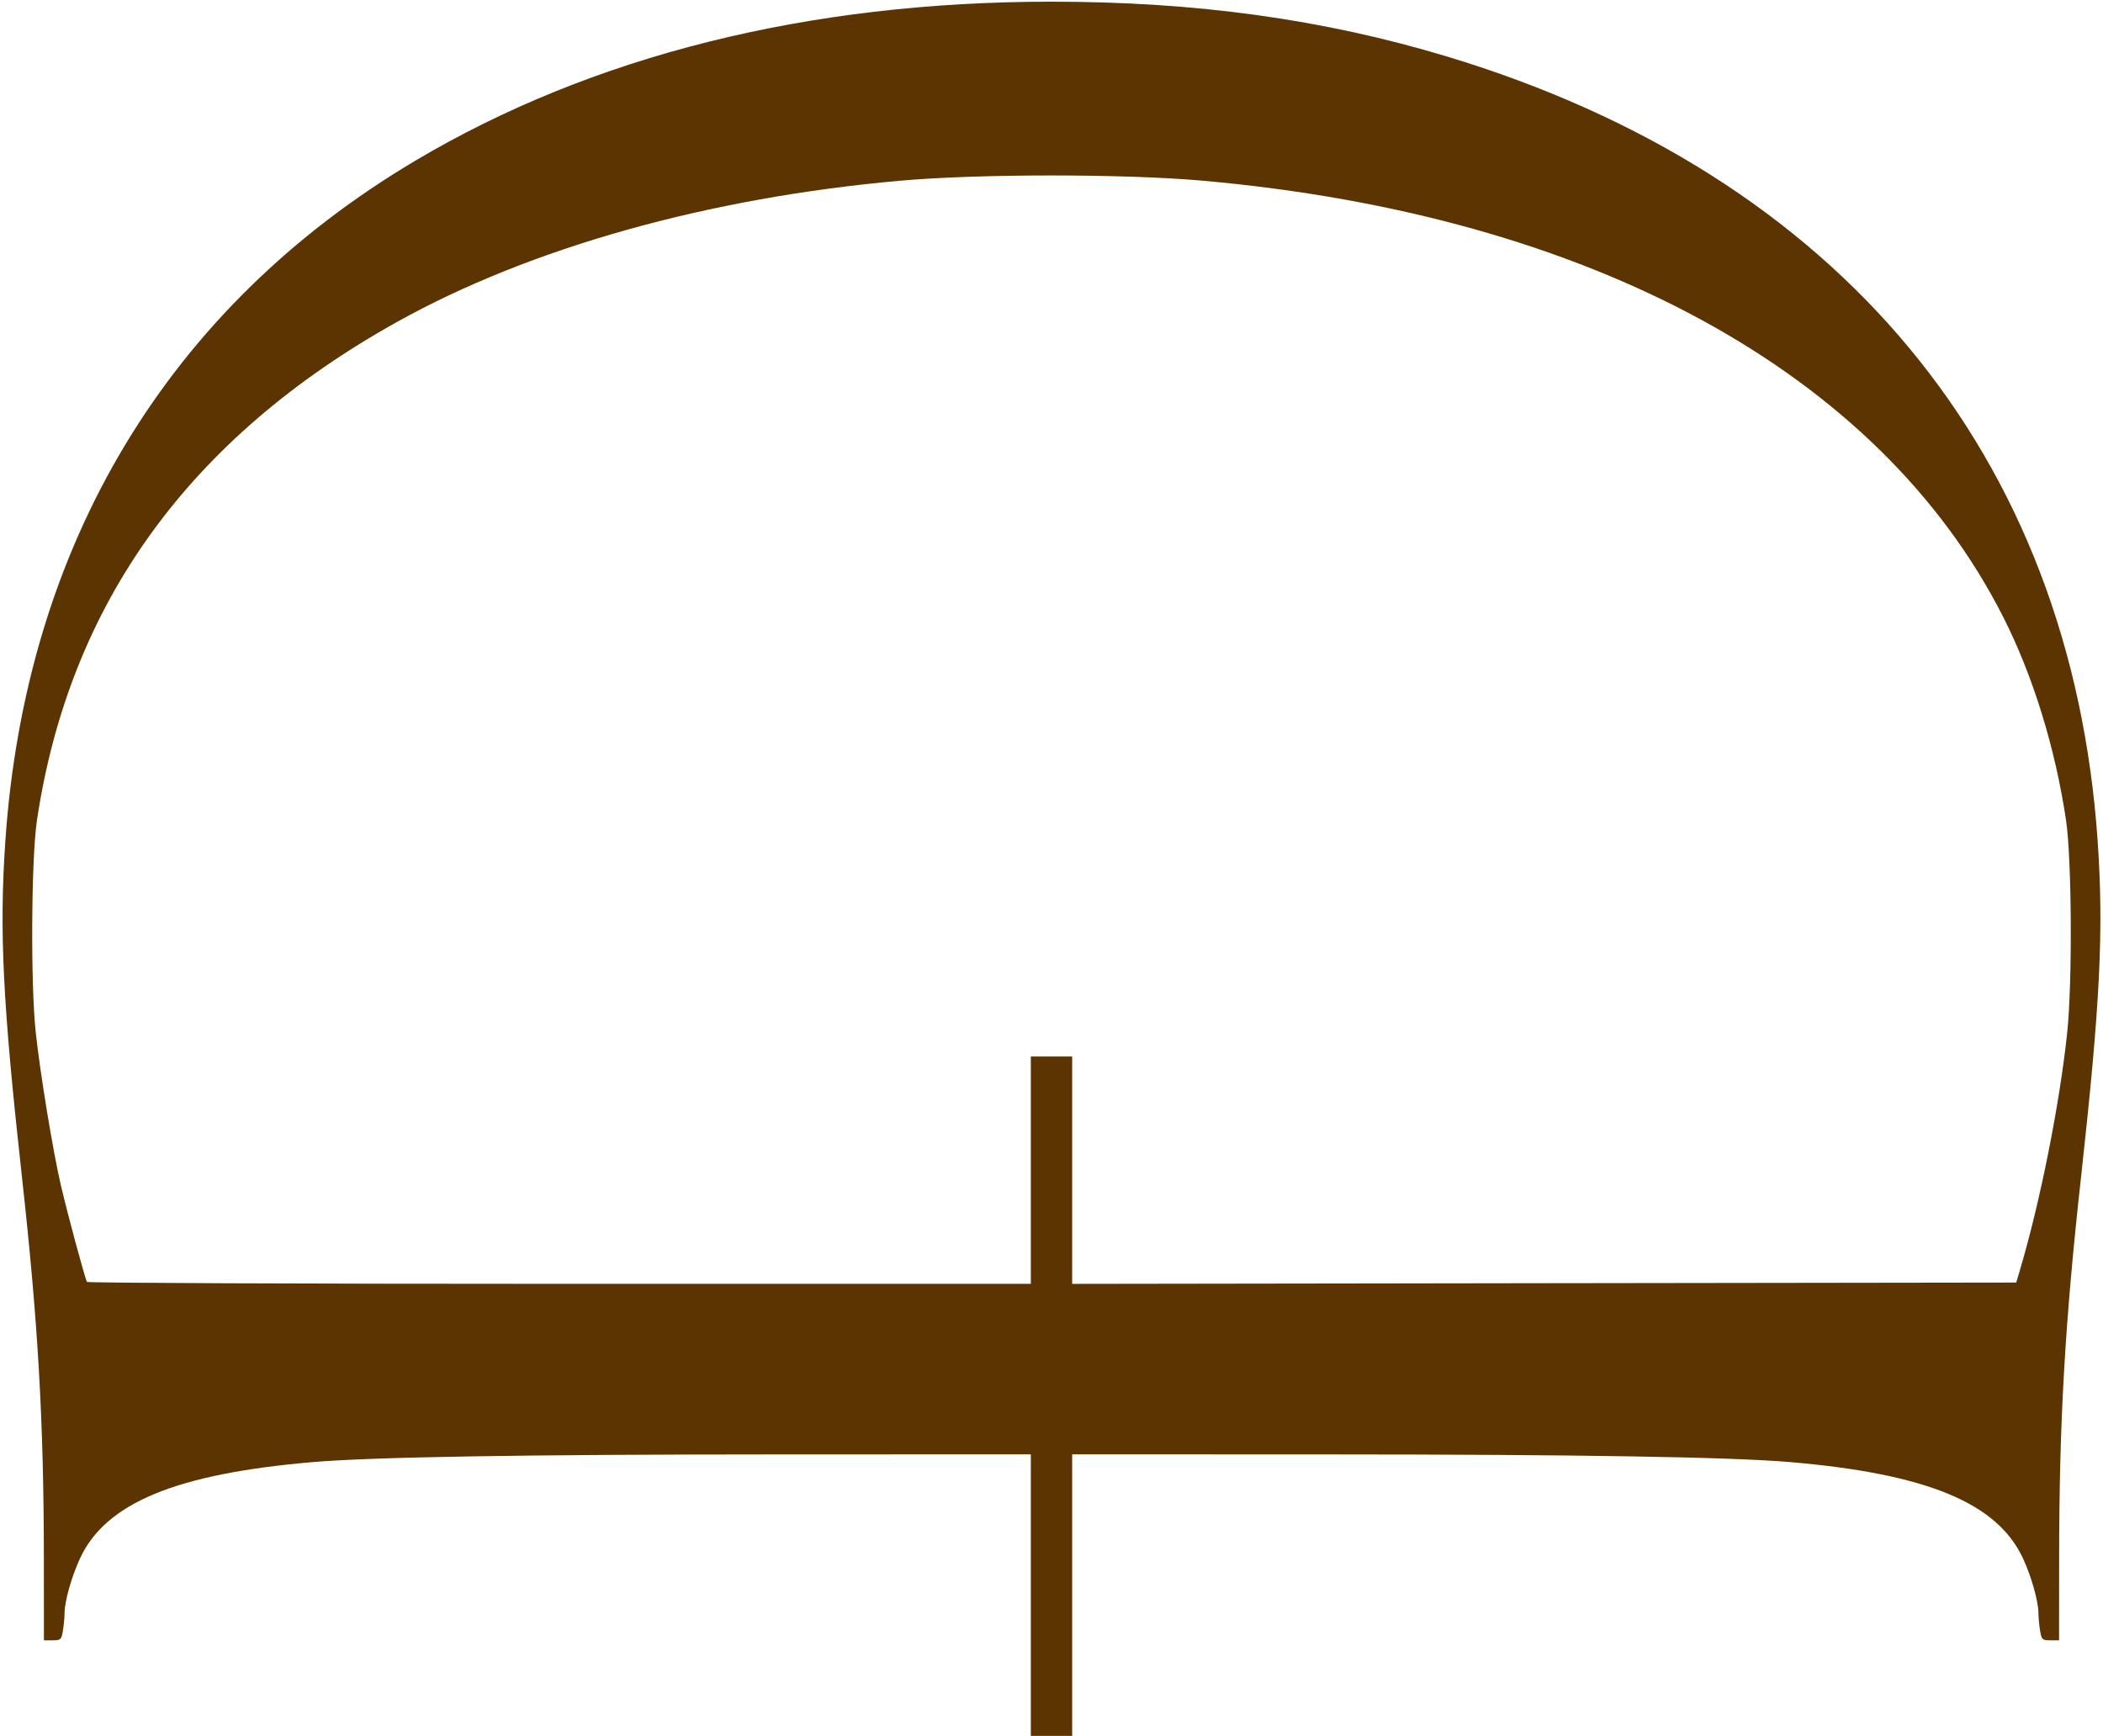
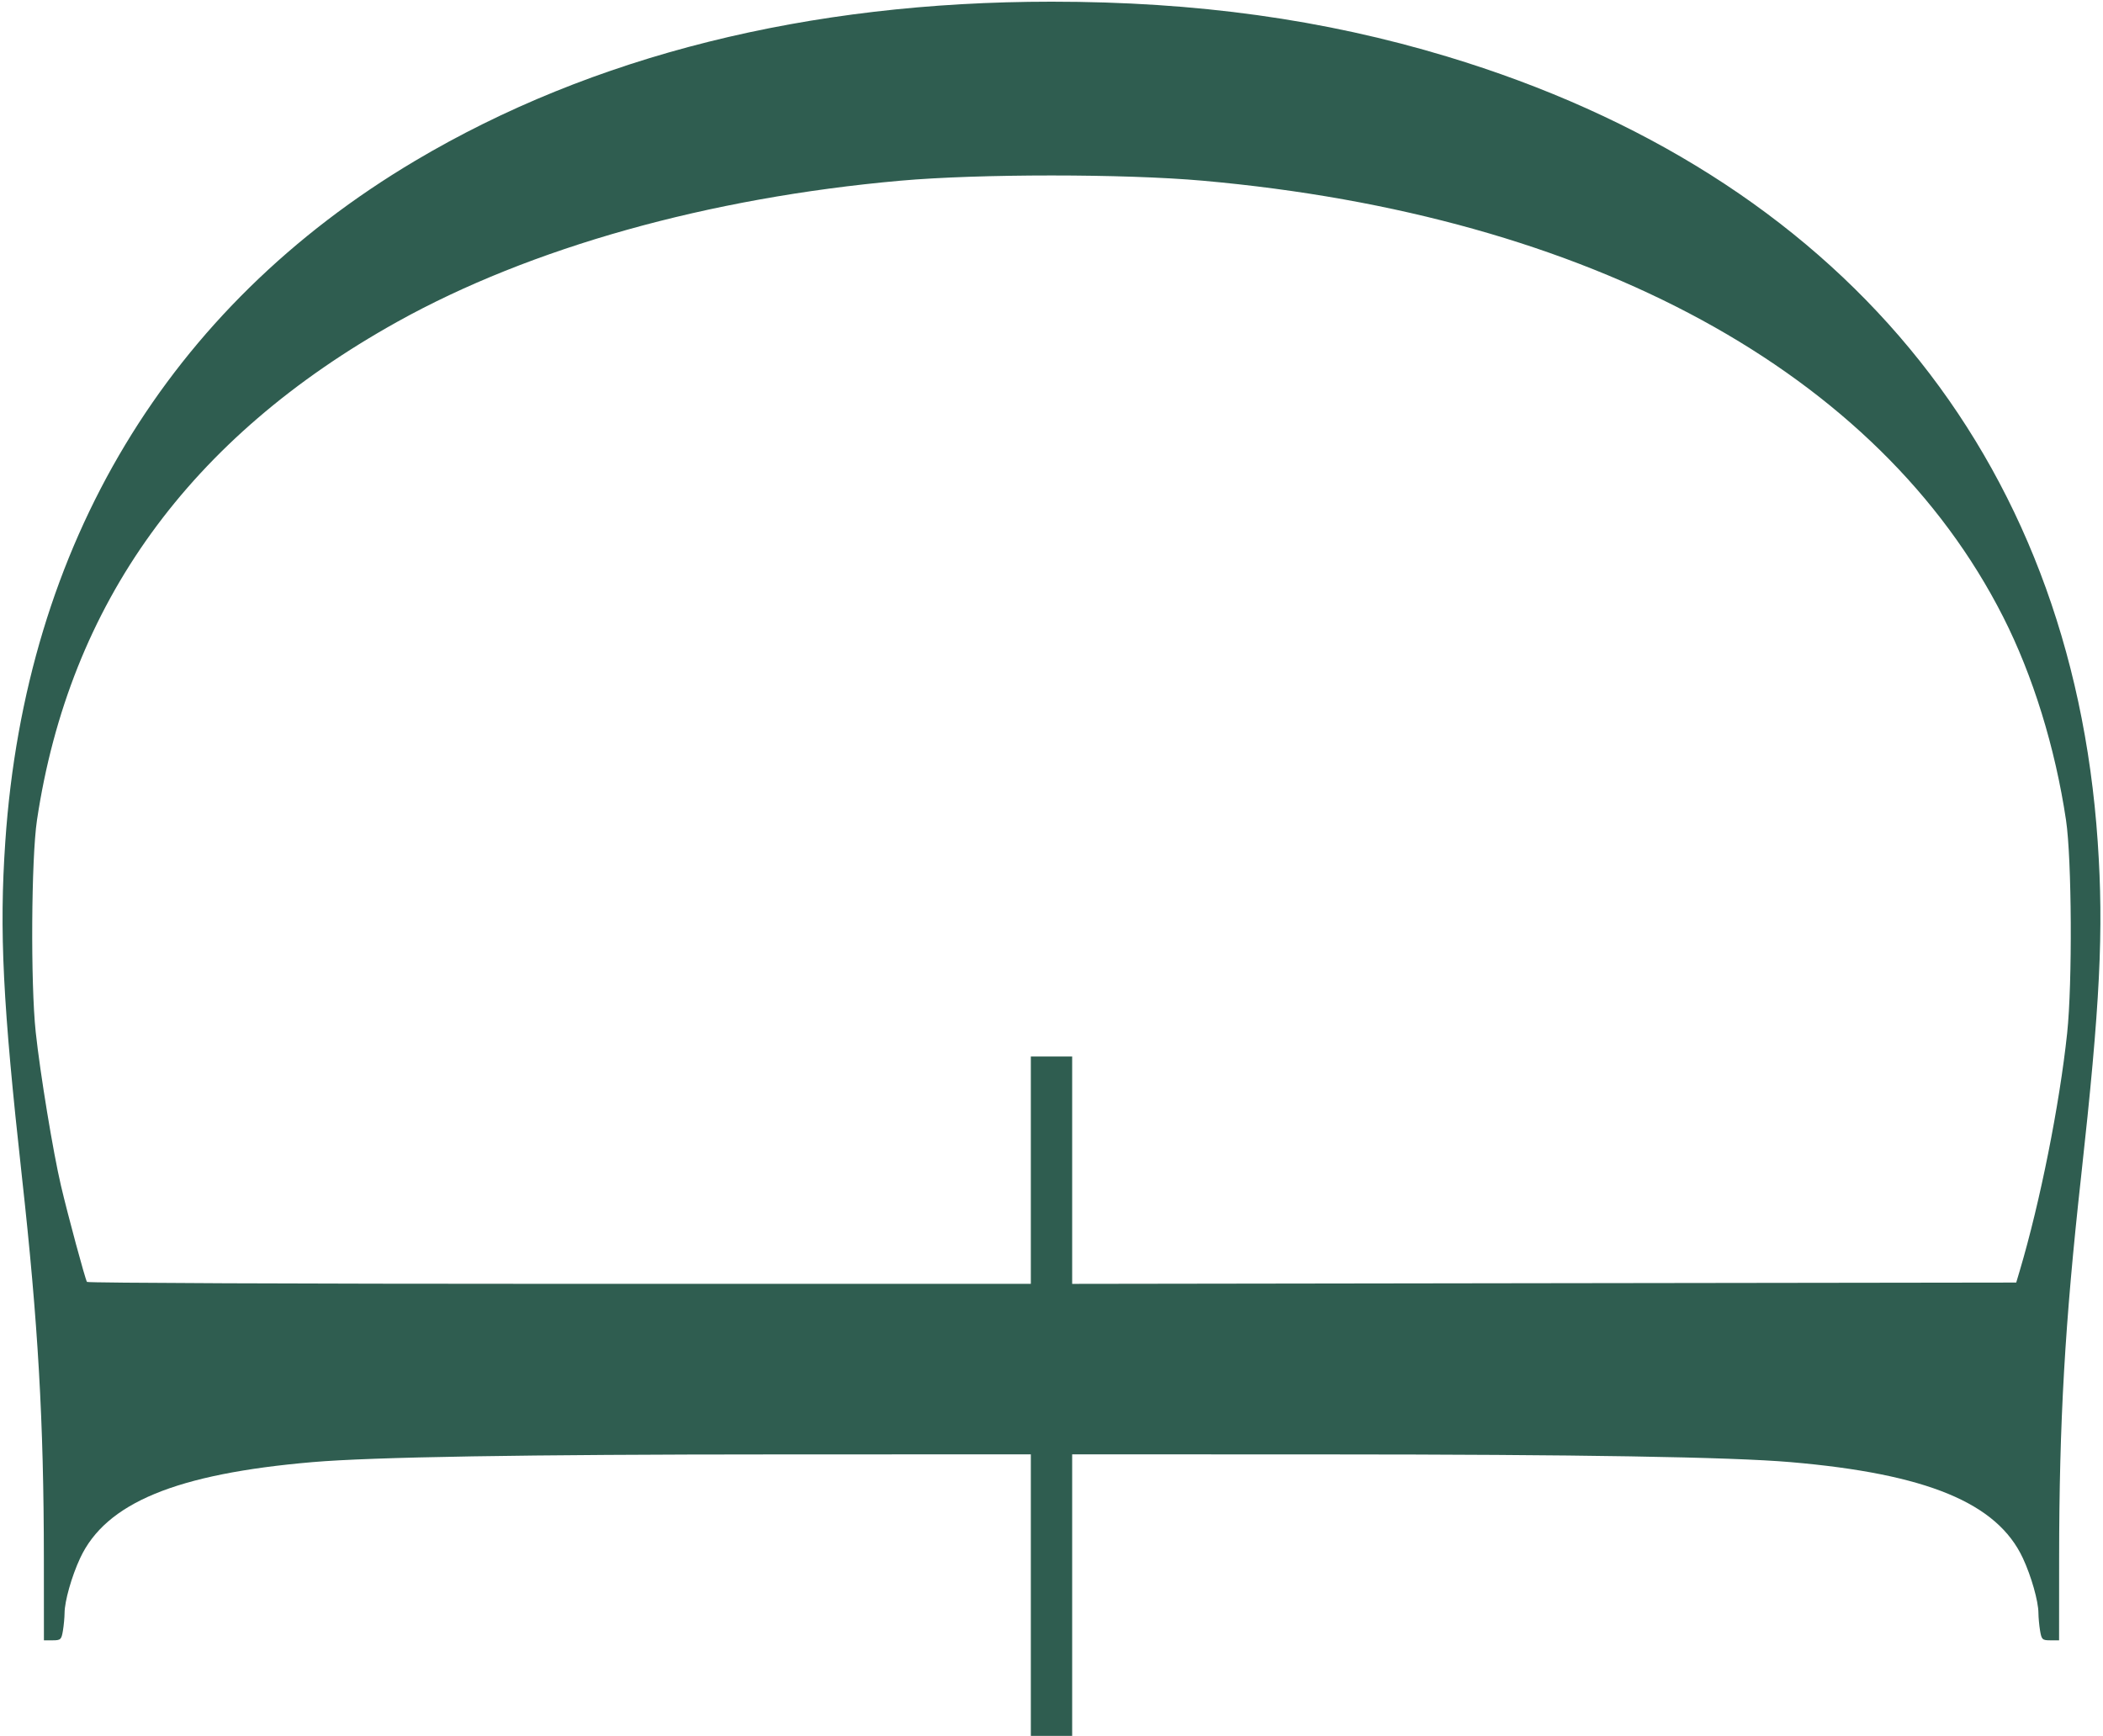
- <svg xmlns="http://www.w3.org/2000/svg" viewBox="0.00 0.00 814.00 672.00" width="814" height="672" fill="#5C3402" role="img" aria-label="Académie MND">
+ <svg xmlns="http://www.w3.org/2000/svg" viewBox="0.00 0.00 814.00 672.00" width="814" height="672" fill="#2F5D50" role="img" aria-label="Académie MND">
  <path d="M399.00 617.50 L399.00 563.00 L301.25 563.03 C202.89 563.05 144.12 564.03 121.00 566.01 C68.22 570.54 40.97 581.80 31.01 603.20 C27.73 610.25 25.01 619.86 24.99 624.46 C24.98 626.13 24.70 629.19 24.36 631.25 C23.78 634.72 23.49 635.00 20.37 635.00 L17.00 635.00 L16.98 603.25 C16.94 550.33 14.76 512.25 8.48 455.50 C1.06 388.34 -0.32 360.51 2.05 325.83 C9.89 210.76 65.10 119.04 160.68 62.25 C229.17 21.56 312.78 0.65 407.00 0.65 C463.08 0.65 512.47 7.50 560.12 21.89 C711.96 67.74 801.74 176.09 811.95 325.83 C814.31 360.34 812.90 388.68 805.52 455.50 C799.24 512.25 797.06 550.33 797.02 603.25 L797.00 635.00 L793.63 635.00 C790.51 635.00 790.22 634.72 789.64 631.25 C789.30 629.19 789.02 626.13 789.01 624.46 C788.99 619.86 786.27 610.25 782.99 603.20 C773.03 581.80 745.78 570.54 693.00 566.01 C669.88 564.03 611.11 563.05 512.75 563.03 L415.00 563.00 L415.00 617.50 L415.00 672.00 L407.00 672.00 L399.00 672.00 L399.00 617.50 Z M399.00 453.00 L399.00 409.00 L407.00 409.00 L415.00 409.00 L415.00 453.00 L415.00 497.01 L597.71 496.75 L780.41 496.50 L781.75 492.00 C789.64 465.47 797.17 427.74 800.12 400.00 C802.18 380.65 801.93 332.49 799.69 317.50 C795.47 289.30 786.88 261.52 775.33 238.76 C727.34 144.19 615.58 83.30 465.50 69.95 C435.11 67.25 378.89 67.25 348.50 69.95 C274.19 76.56 205.33 95.88 153.77 124.58 C73.32 169.37 26.85 233.65 14.31 317.50 C12.10 332.31 11.81 380.71 13.82 399.50 C15.54 415.53 20.55 446.01 23.60 459.00 C26.29 470.46 32.93 495.05 33.66 496.25 C33.91 496.66 116.22 497.00 216.56 497.00 L399.00 497.00 L399.00 453.00 Z" />
</svg>
